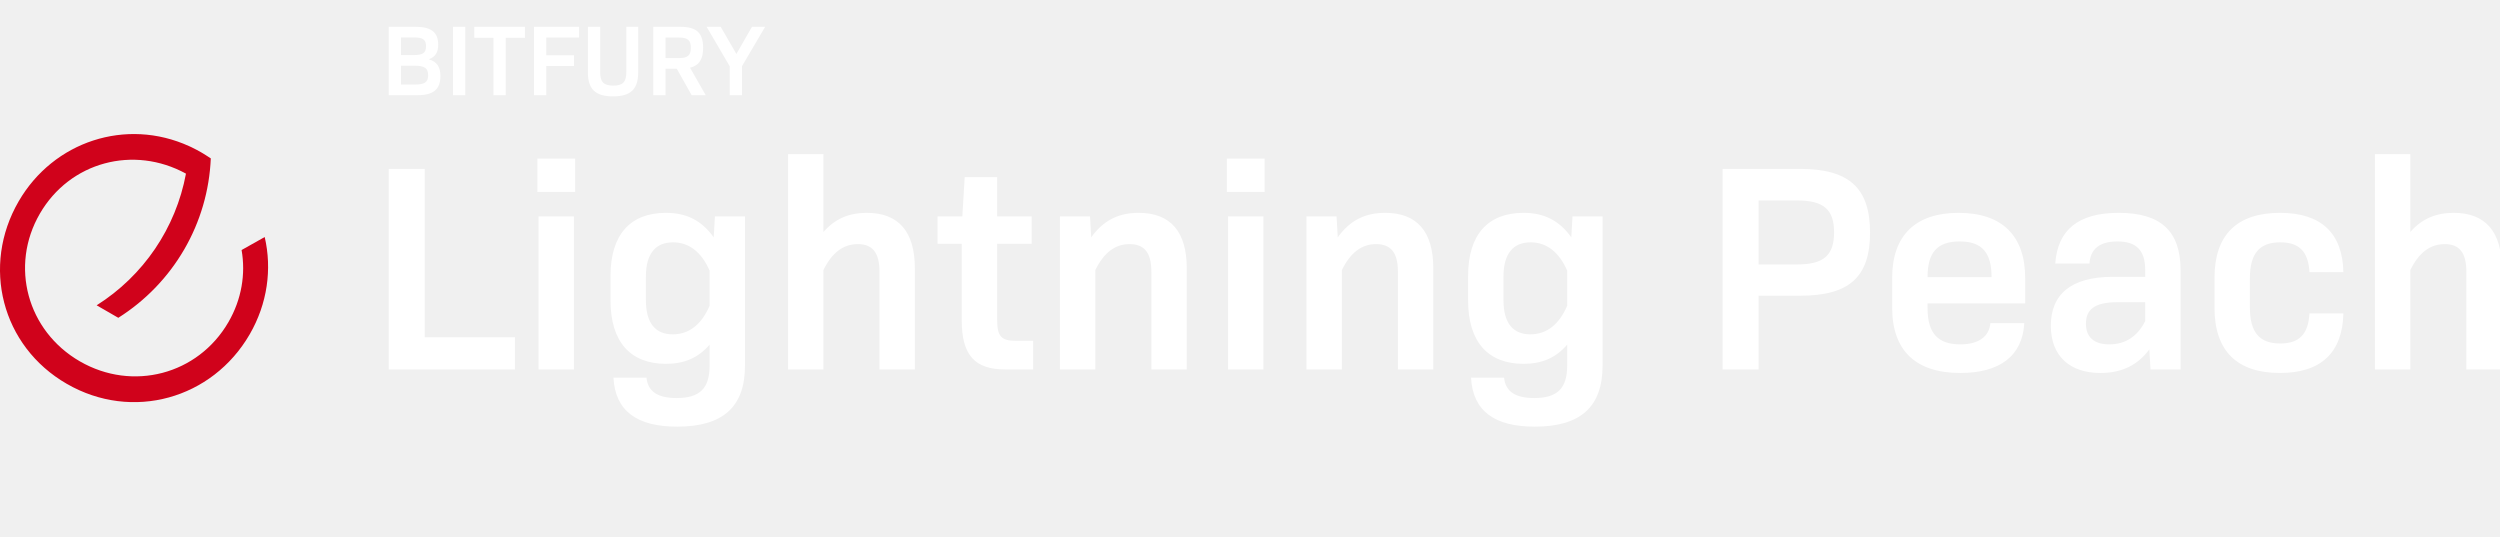
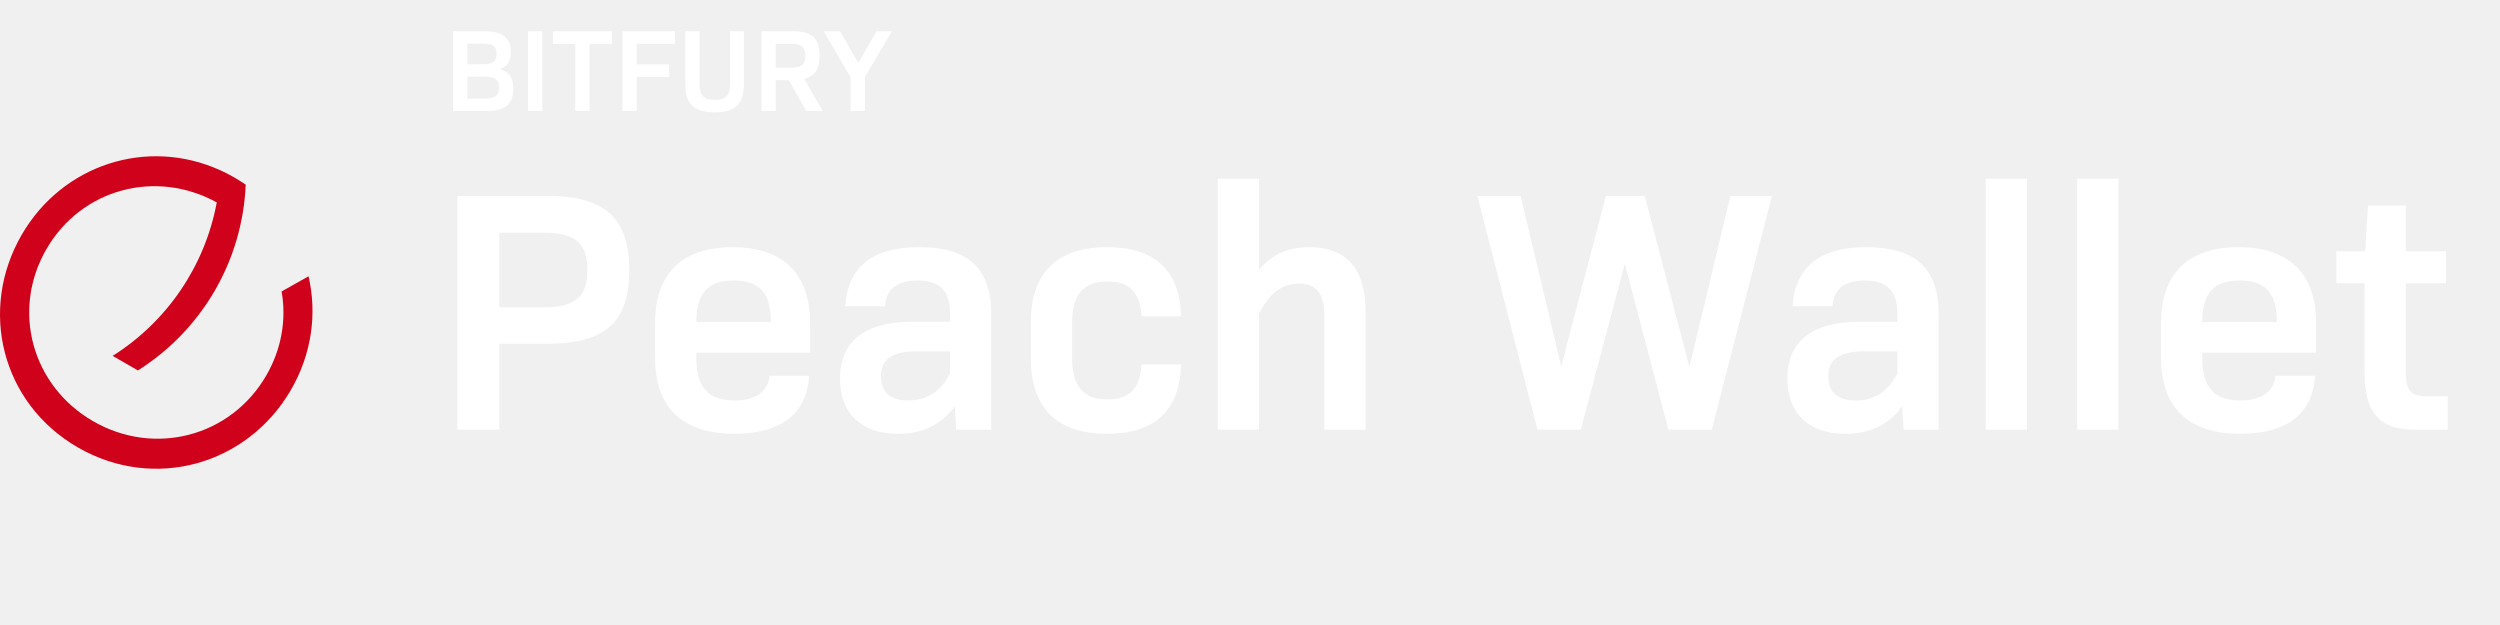
- <svg xmlns="http://www.w3.org/2000/svg" width="373px" height="80px" viewBox="0 0 373 80" version="1.1">
-   <g id="logo/white" stroke="none" stroke-width="1" fill="none" fill-rule="evenodd">
-     <path d="M58,55.12 L58,25.2 L63.368,25.2 L63.368,50.324 L76.832,50.324 L76.832,55.12 L58,55.12 Z M80.176,28.632 L80.176,23.66 L85.808,23.66 L85.808,28.632 L80.176,28.632 Z M80.352,55.12 L80.352,32.284 L85.632,32.284 L85.632,55.12 L80.352,55.12 Z M101.032,63.656 C95.092,63.656 91.792,61.368 91.528,56.352 L96.456,56.352 C96.676,58.508 98.26,59.388 100.944,59.388 C104.376,59.388 105.872,57.98 105.872,54.548 L105.872,51.424 C104.156,53.404 102.088,54.284 99.36,54.284 C94.08,54.284 91.088,51.028 91.088,44.824 L91.088,41.172 C91.088,34.968 94.08,31.756 99.36,31.756 C102.44,31.756 104.684,32.9 106.488,35.408 L106.664,32.284 L111.152,32.284 L111.152,54.548 C111.152,60.752 107.808,63.656 101.032,63.656 Z M100.372,49.884 C102.836,49.884 104.684,48.388 105.872,45.616 L105.872,40.38 C104.684,37.652 102.836,36.156 100.416,36.156 C97.82,36.156 96.368,37.828 96.368,41.26 L96.368,44.78 C96.368,48.256 97.82,49.884 100.372,49.884 Z M117.576,55.12 L117.576,23 L122.856,23 L122.856,34.616 C124.572,32.636 126.684,31.756 129.324,31.756 C134.076,31.756 136.496,34.572 136.496,40.028 L136.496,55.12 L131.216,55.12 L131.216,40.512 C131.216,37.696 130.16,36.42 128.004,36.42 C125.804,36.42 124.132,37.696 122.856,40.292 L122.856,55.12 L117.576,55.12 Z M149.96,55.12 C145.428,55.12 143.492,52.964 143.492,47.816 L143.492,36.376 L139.884,36.376 L139.884,32.284 L143.58,32.284 L143.932,26.432 L148.772,26.432 L148.772,32.284 L153.92,32.284 L153.92,36.376 L148.772,36.376 L148.772,47.64 C148.772,50.148 149.344,50.852 151.588,50.852 L154.14,50.852 L154.14,55.12 L149.96,55.12 Z M158.144,55.12 L158.144,32.284 L162.632,32.284 L162.808,35.408 C164.656,32.856 166.9,31.756 169.892,31.756 C174.644,31.756 177.064,34.572 177.064,40.028 L177.064,55.12 L171.784,55.12 L171.784,40.512 C171.784,37.696 170.728,36.42 168.528,36.42 C166.372,36.42 164.7,37.696 163.424,40.292 L163.424,55.12 L158.144,55.12 Z M183.048,28.632 L183.048,23.66 L188.68,23.66 L188.68,28.632 L183.048,28.632 Z M183.224,55.12 L183.224,32.284 L188.504,32.284 L188.504,55.12 L183.224,55.12 Z M194.928,55.12 L194.928,32.284 L199.416,32.284 L199.592,35.408 C201.44,32.856 203.684,31.756 206.676,31.756 C211.428,31.756 213.848,34.572 213.848,40.028 L213.848,55.12 L208.568,55.12 L208.568,40.512 C208.568,37.696 207.512,36.42 205.312,36.42 C203.156,36.42 201.484,37.696 200.208,40.292 L200.208,55.12 L194.928,55.12 Z M228.984,63.656 C223.044,63.656 219.744,61.368 219.48,56.352 L224.408,56.352 C224.628,58.508 226.212,59.388 228.896,59.388 C232.328,59.388 233.824,57.98 233.824,54.548 L233.824,51.424 C232.108,53.404 230.04,54.284 227.312,54.284 C222.032,54.284 219.04,51.028 219.04,44.824 L219.04,41.172 C219.04,34.968 222.032,31.756 227.312,31.756 C230.392,31.756 232.636,32.9 234.44,35.408 L234.616,32.284 L239.104,32.284 L239.104,54.548 C239.104,60.752 235.76,63.656 228.984,63.656 Z M228.324,49.884 C230.788,49.884 232.636,48.388 233.824,45.616 L233.824,40.38 C232.636,37.652 230.788,36.156 228.368,36.156 C225.772,36.156 224.32,37.828 224.32,41.26 L224.32,44.78 C224.32,48.256 225.772,49.884 228.324,49.884 Z M257.012,55.12 L257.012,25.2 L268.584,25.2 C275.888,25.2 279.012,28.06 279.012,34.704 C279.012,41.348 275.888,44.12 268.584,44.12 L262.38,44.12 L262.38,55.12 L257.012,55.12 Z M262.38,39.456 L268.144,39.456 C272.104,39.456 273.644,38.092 273.644,34.66 C273.644,31.272 272.104,29.908 268.144,29.908 L262.38,29.908 L262.38,39.456 Z M292.476,55.648 C285.832,55.648 282.312,52.304 282.312,45.924 L282.312,41.436 C282.312,35.144 285.788,31.756 292.212,31.756 C298.724,31.756 302.156,35.188 302.156,41.48 L302.156,45.264 L287.592,45.264 L287.592,45.968 C287.592,49.664 289.088,51.38 292.476,51.38 C295.248,51.38 296.788,50.192 296.964,48.212 L302.024,48.212 C301.76,53.096 298.372,55.648 292.476,55.648 Z M287.592,41.348 L297.14,41.348 C297.14,37.652 295.688,36.024 292.388,36.024 C289.044,36.024 287.592,37.652 287.592,41.348 Z M313.376,55.648 C308.8,55.648 305.984,53.096 305.984,48.608 C305.984,43.9 309.02,41.304 315.224,41.304 L320.064,41.304 L320.064,40.292 C320.064,37.388 318.788,36.024 315.928,36.024 C313.244,36.024 311.88,37.168 311.748,39.324 L306.644,39.324 C306.996,34.308 310.076,31.756 316.104,31.756 C322.396,31.756 325.344,34.484 325.344,40.336 L325.344,55.12 L320.856,55.12 L320.68,52.128 C318.964,54.46 316.588,55.648 313.376,55.648 Z M314.696,51.38 C317.116,51.38 318.92,50.192 320.064,47.904 L320.064,45.088 L315.928,45.088 C312.496,45.088 311.22,46.188 311.22,48.3 C311.22,50.28 312.408,51.38 314.696,51.38 Z M340.172,55.648 C333.748,55.648 330.404,52.348 330.404,45.924 L330.404,41.436 C330.404,35.056 333.748,31.756 340.172,31.756 C346.244,31.756 349.5,34.704 349.632,40.6 L344.572,40.6 C344.396,37.52 343.032,36.156 340.216,36.156 C337.136,36.156 335.684,37.784 335.684,41.524 L335.684,45.88 C335.684,49.62 337.136,51.248 340.216,51.248 C343.032,51.248 344.396,49.884 344.572,46.76 L349.632,46.76 C349.5,52.656 346.244,55.648 340.172,55.648 Z M354.34,55.12 L354.34,23 L359.62,23 L359.62,34.616 C361.336,32.636 363.448,31.756 366.088,31.756 C370.84,31.756 373.26,34.572 373.26,40.028 L373.26,55.12 L367.98,55.12 L367.98,40.512 C367.98,37.696 366.924,36.42 364.768,36.42 C362.568,36.42 360.896,37.696 359.62,40.292 L359.62,55.12 L354.34,55.12 Z" id="Lightning-Peach" fill="#FFFFFF" />
-     <path d="M39.493,35.363 C40.598,40.119 39.917,45.295 37.243,49.901 C31.67,59.507 19.745,62.904 9.976,57.275 C0.201,51.643 -2.788,39.643 2.785,30.038 C7.983,21.075 18.827,17.532 28.214,21.803 C28.337,21.862 28.455,21.912 28.579,21.971 C29.062,22.207 29.54,22.456 30.017,22.73 C30.484,23.003 30.939,23.293 31.379,23.586 L31.451,23.636 C31.25,28.414 29.89,33.072 27.489,37.21 C25.082,41.356 21.707,44.858 17.651,47.417 L14.42,45.552 C21.407,41.145 26.237,34.024 27.746,25.907 C19.949,21.626 10.434,24.143 5.953,31.866 C1.411,39.693 4.065,49.39 11.924,53.918 C19.776,58.447 29.531,55.904 34.076,48.072 C36.067,44.64 36.666,40.851 36.045,37.304 L39.495,35.363" id="Path" fill="#d0021b" />
-     <path d="M58,14.2 L58,4 L62.02,4 C64.33,4 65.38,4.825 65.38,6.655 C65.38,7.78 64.975,8.485 64.015,8.83 L64.015,8.86 C65.215,9.22 65.71,10.015 65.71,11.35 C65.71,13.315 64.66,14.2 62.335,14.2 L58,14.2 Z M59.83,8.215 L61.795,8.215 C63.1,8.215 63.565,7.87 63.565,6.895 C63.565,5.935 63.1,5.59 61.855,5.59 L59.83,5.59 L59.83,8.215 Z M59.83,12.61 L62.035,12.61 C63.385,12.61 63.88,12.22 63.88,11.215 C63.88,10.18 63.355,9.805 61.855,9.805 L59.83,9.805 L59.83,12.61 Z M67.585,14.2 L67.585,4 L69.415,4 L69.415,14.2 L67.585,14.2 Z M73.63,14.2 L73.63,5.635 L70.765,5.635 L70.765,4 L78.325,4 L78.325,5.635 L75.46,5.635 L75.46,14.2 L73.63,14.2 Z M79.675,14.2 L79.675,4 L86.395,4 L86.395,5.605 L81.505,5.605 L81.505,8.245 L85.645,8.245 L85.645,9.85 L81.505,9.85 L81.505,14.2 L79.675,14.2 Z M91.465,14.38 C88.84,14.38 87.715,13.3 87.715,10.81 L87.715,4 L89.545,4 L89.545,10.765 C89.545,12.235 90.07,12.775 91.495,12.775 C92.92,12.775 93.445,12.235 93.445,10.765 L93.445,4 L95.215,4 L95.215,10.81 C95.215,13.3 94.105,14.38 91.465,14.38 Z M97.465,14.2 L97.465,4 L101.515,4 C103.93,4 104.905,4.915 104.905,7.135 C104.905,8.83 104.32,9.76 102.955,10.105 L105.295,14.2 L103.195,14.2 L100.975,10.255 L99.295,10.255 L99.295,14.2 L97.465,14.2 Z M99.295,8.665 L101.335,8.665 C102.625,8.665 103.075,8.23 103.075,7.135 C103.075,6.025 102.625,5.605 101.335,5.605 L99.295,5.605 L99.295,8.665 Z M114.16,4 L110.71,9.865 L110.71,14.2 L108.88,14.2 L108.88,9.895 L105.43,4 L107.53,4 L109.87,8.05 L112.195,4 L114.16,4 Z" id="BITFURY" fill="#FFFFFF" />
+ <svg xmlns="http://www.w3.org/2000/svg" width="320" height="80" viewBox="0 0 320 80">
+   <g fill="none" fill-rule="evenodd">
+     <path fill="#D0021B" d="M39.493 35.363c1.105 4.756.424 9.932-2.25 14.538-5.573 9.606-17.498 13.003-27.267 7.374-9.775-5.632-12.764-17.632-7.19-27.237 5.197-8.963 16.041-12.506 25.428-8.235.123.06.24.11.365.168.483.236.961.485 1.438.76.467.272.922.562 1.362.855l.072.05A29.529 29.529 0 0 1 27.49 37.21a29.71 29.71 0 0 1-9.838 10.207l-3.231-1.865a29.632 29.632 0 0 0 13.326-19.645c-7.797-4.28-17.312-1.764-21.793 5.959-4.542 7.827-1.888 17.524 5.97 22.052 7.853 4.53 17.608 1.986 22.153-5.846 1.991-3.432 2.59-7.22 1.969-10.768l3.45-1.941" />
+     <path fill="#FFF" d="M58 14.2V4h4.02c2.31 0 3.36.825 3.36 2.655 0 1.125-.405 1.83-1.365 2.175v.03c1.2.36 1.695 1.155 1.695 2.49 0 1.965-1.05 2.85-3.375 2.85H58zm1.83-5.985h1.965c1.305 0 1.77-.345 1.77-1.32 0-.96-.465-1.305-1.71-1.305H59.83v2.625zm0 4.395h2.205c1.35 0 1.845-.39 1.845-1.395 0-1.035-.525-1.41-2.025-1.41H59.83v2.805zm7.755 1.59V4h1.83v10.2h-1.83zm6.045 0V5.635h-2.865V4h7.56v1.635H75.46V14.2h-1.83zm6.045 0V4h6.72v1.605h-4.89v2.64h4.14V9.85h-4.14v4.35h-1.83zm11.79.18c-2.625 0-3.75-1.08-3.75-3.57V4h1.83v6.765c0 1.47.525 2.01 1.95 2.01 1.425 0 1.95-.54 1.95-2.01V4h1.77v6.81c0 2.49-1.11 3.57-3.75 3.57zm6-.18V4h4.05c2.415 0 3.39.915 3.39 3.135 0 1.695-.585 2.625-1.95 2.97l2.34 4.095h-2.1l-2.22-3.945h-1.68V14.2h-1.83zm1.83-5.535h2.04c1.29 0 1.74-.435 1.74-1.53 0-1.11-.45-1.53-1.74-1.53h-2.04v3.06zM114.16 4l-3.45 5.865V14.2h-1.83V9.895L105.43 4h2.1l2.34 4.05L112.195 4h1.965zM58.55 55V25.08h11.572c7.304 0 10.428 2.86 10.428 9.504S77.426 44 70.122 44h-6.204v11H58.55zm5.368-15.664h5.764c3.96 0 5.5-1.364 5.5-4.796 0-3.388-1.54-4.752-5.5-4.752h-5.764v9.548zm30.096 16.192c-6.644 0-10.164-3.344-10.164-9.724v-4.488c0-6.292 3.476-9.68 9.9-9.68 6.512 0 9.944 3.432 9.944 9.724v3.784H89.13v.704c0 3.696 1.496 5.412 4.884 5.412 2.772 0 4.312-1.188 4.488-3.168h5.06c-.264 4.884-3.652 7.436-9.548 7.436zm-4.884-14.3h9.548c0-3.696-1.452-5.324-4.752-5.324-3.344 0-4.796 1.628-4.796 5.324zm25.784 14.3c-4.576 0-7.392-2.552-7.392-7.04 0-4.708 3.036-7.304 9.24-7.304h4.84v-1.012c0-2.904-1.276-4.268-4.136-4.268-2.684 0-4.048 1.144-4.18 3.3h-5.104c.352-5.016 3.432-7.568 9.46-7.568 6.292 0 9.24 2.728 9.24 8.58V55h-4.488l-.176-2.992c-1.716 2.332-4.092 3.52-7.304 3.52zm1.32-4.268c2.42 0 4.224-1.188 5.368-3.476v-2.816h-4.136c-3.432 0-4.708 1.1-4.708 3.212 0 1.98 1.188 3.08 3.476 3.08zm25.476 4.268c-6.424 0-9.768-3.3-9.768-9.724v-4.488c0-6.38 3.344-9.68 9.768-9.68 6.072 0 9.328 2.948 9.46 8.844h-5.06c-.176-3.08-1.54-4.444-4.356-4.444-3.08 0-4.532 1.628-4.532 5.368v4.356c0 3.74 1.452 5.368 4.532 5.368 2.816 0 4.18-1.364 4.356-4.488h5.06c-.132 5.896-3.388 8.888-9.46 8.888zM155.878 55V22.88h5.28v11.616c1.716-1.98 3.828-2.86 6.468-2.86 4.752 0 7.172 2.816 7.172 8.272V55h-5.28V40.392c0-2.816-1.056-4.092-3.212-4.092-2.2 0-3.872 1.276-5.148 3.872V55h-5.28zm40.92 0l-7.7-29.92h5.544l5.192 21.824 5.72-21.824h4.972l5.72 21.912 5.236-21.912h5.324l-7.7 29.92h-5.544l-5.588-21.252L202.342 55h-5.544zm39.38.528c-4.576 0-7.392-2.552-7.392-7.04 0-4.708 3.036-7.304 9.24-7.304h4.84v-1.012c0-2.904-1.276-4.268-4.136-4.268-2.684 0-4.048 1.144-4.18 3.3h-5.104c.352-5.016 3.432-7.568 9.46-7.568 6.292 0 9.24 2.728 9.24 8.58V55h-4.488l-.176-2.992c-1.716 2.332-4.092 3.52-7.304 3.52zm1.32-4.268c2.42 0 4.224-1.188 5.368-3.476v-2.816h-4.136c-3.432 0-4.708 1.1-4.708 3.212 0 1.98 1.188 3.08 3.476 3.08zM254.174 55V22.88h5.28V55h-5.28zm11.704 0V22.88h5.28V55h-5.28zm20.9.528c-6.644 0-10.164-3.344-10.164-9.724v-4.488c0-6.292 3.476-9.68 9.9-9.68 6.512 0 9.944 3.432 9.944 9.724v3.784h-14.564v.704c0 3.696 1.496 5.412 4.884 5.412 2.772 0 4.312-1.188 4.488-3.168h5.06c-.264 4.884-3.652 7.436-9.548 7.436zm-4.884-14.3h9.548c0-3.696-1.452-5.324-4.752-5.324-3.344 0-4.796 1.628-4.796 5.324zM309.13 55c-4.532 0-6.468-2.156-6.468-7.304v-11.44h-3.608v-4.092h3.696l.352-5.852h4.84v5.852h5.148v4.092h-5.148V47.52c0 2.508.572 3.212 2.816 3.212h2.552V55h-4.18z" />
  </g>
</svg>
